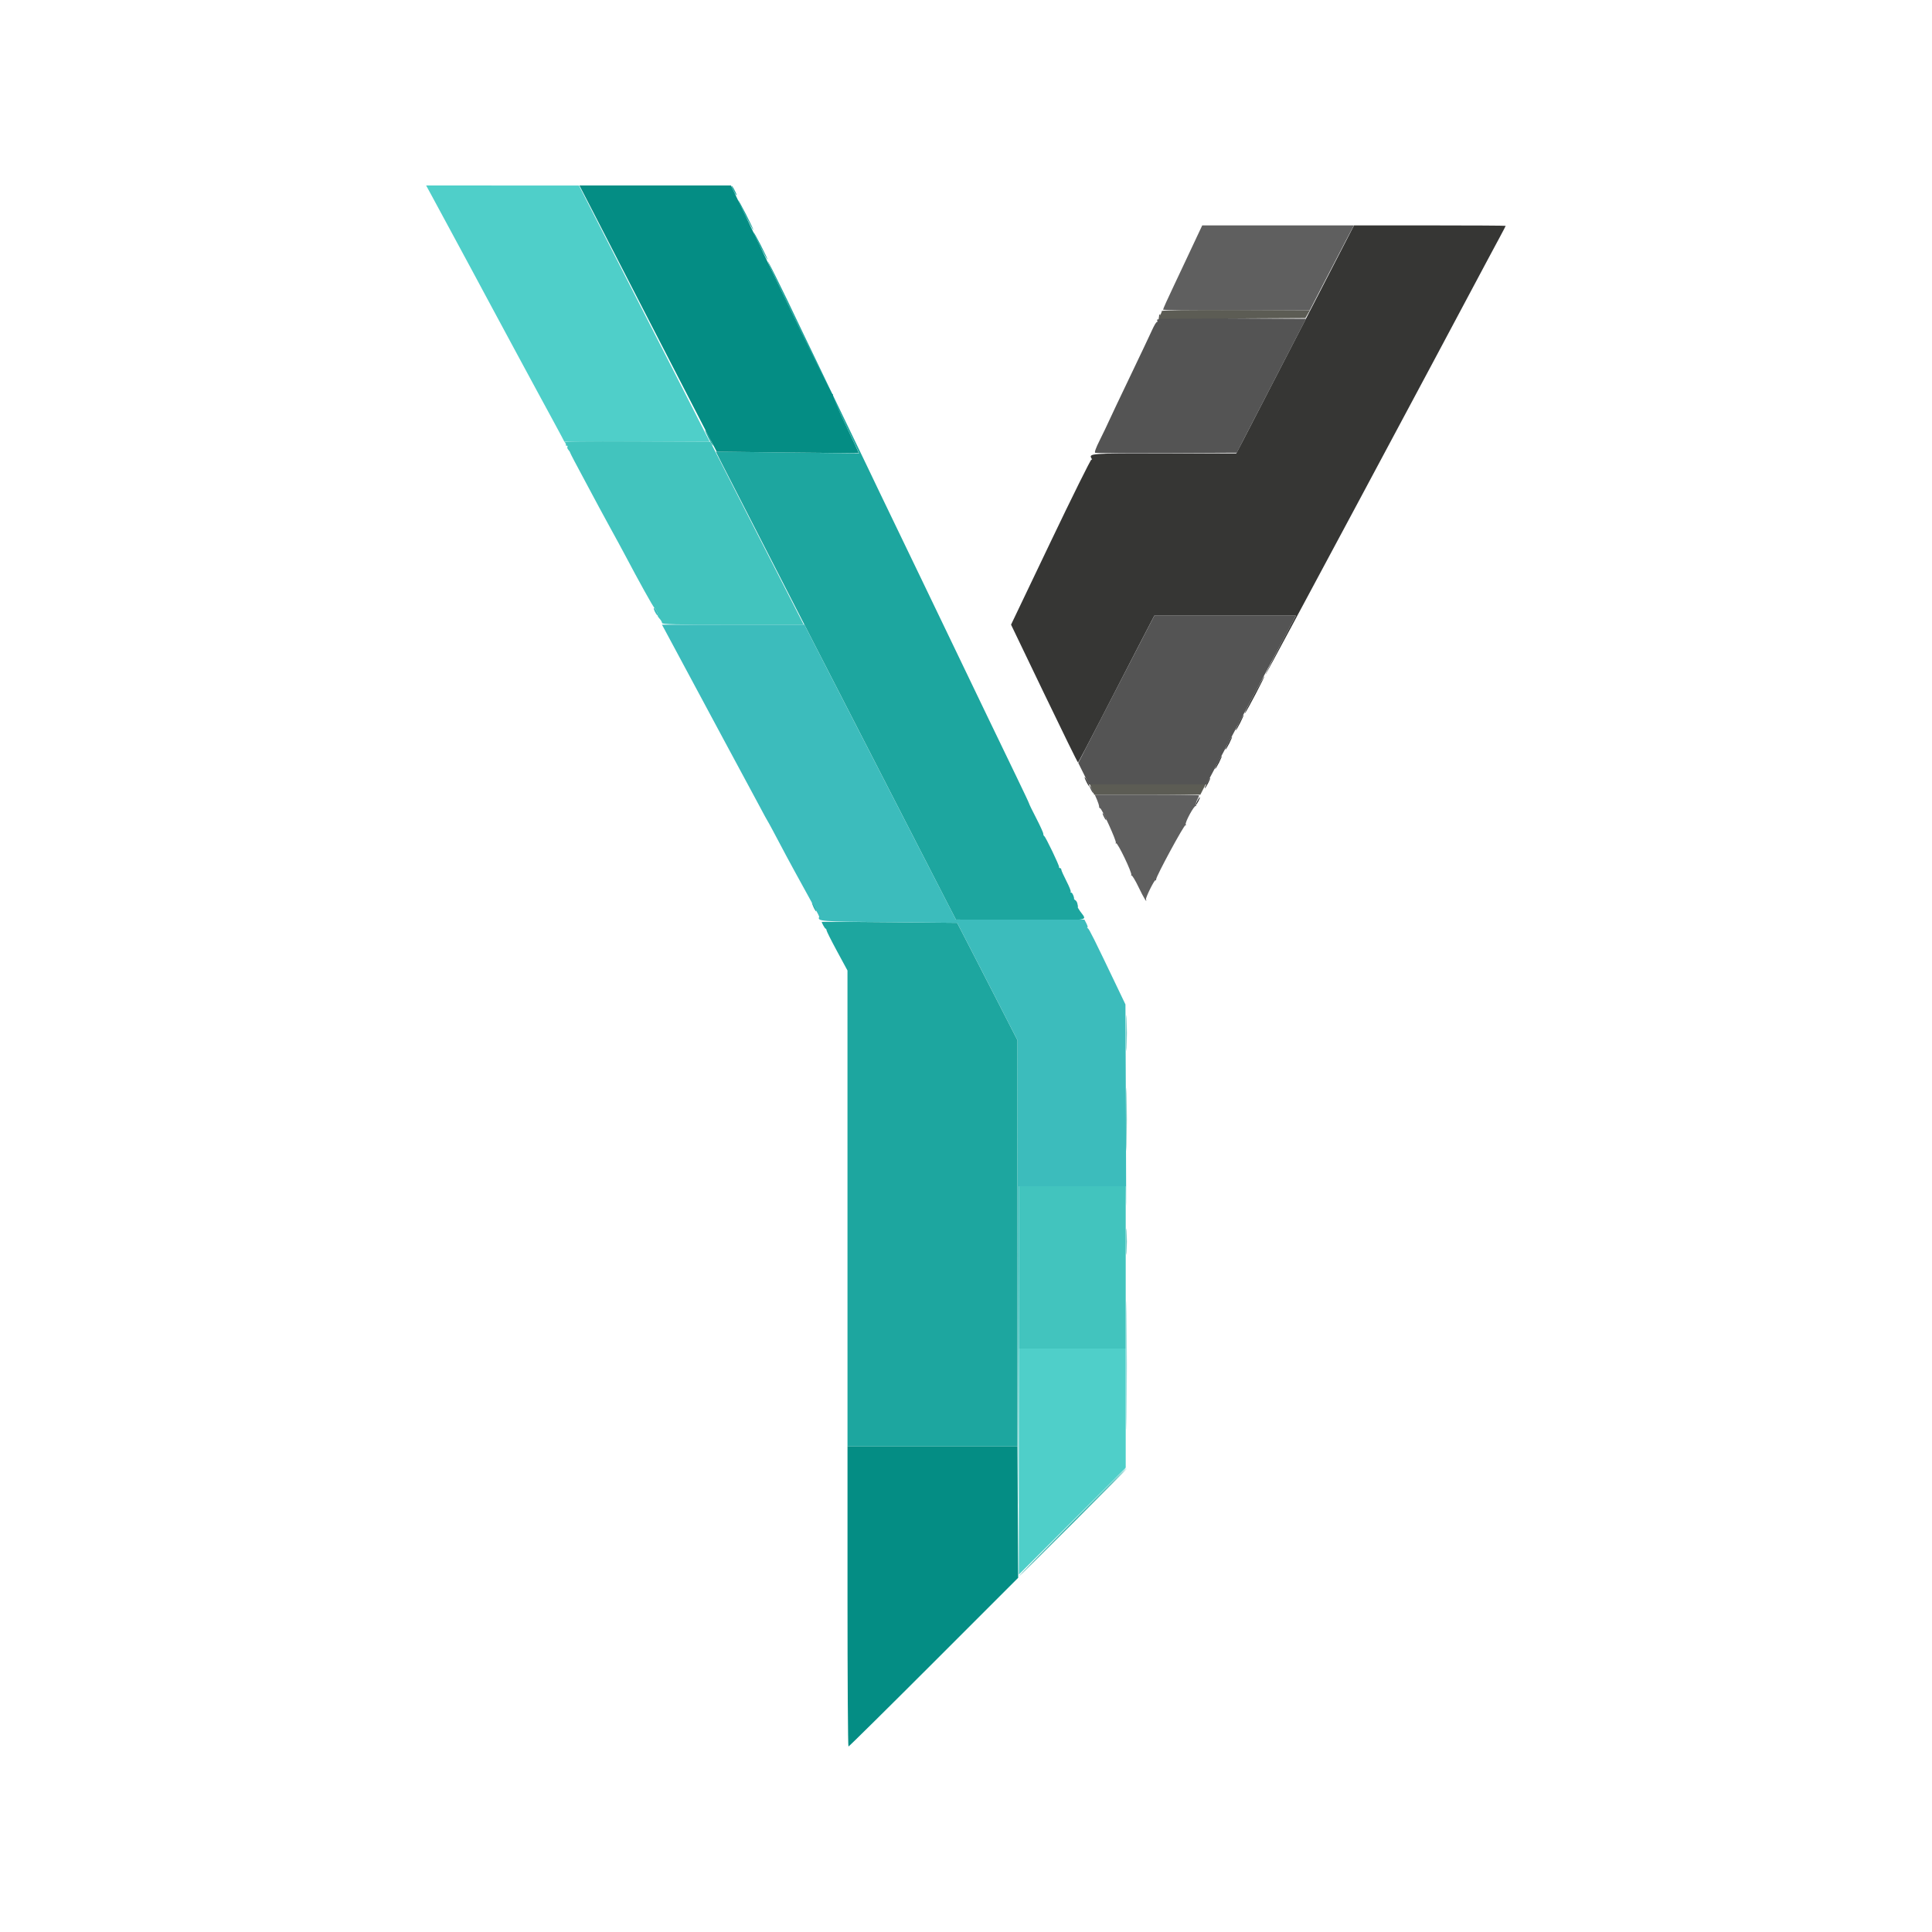
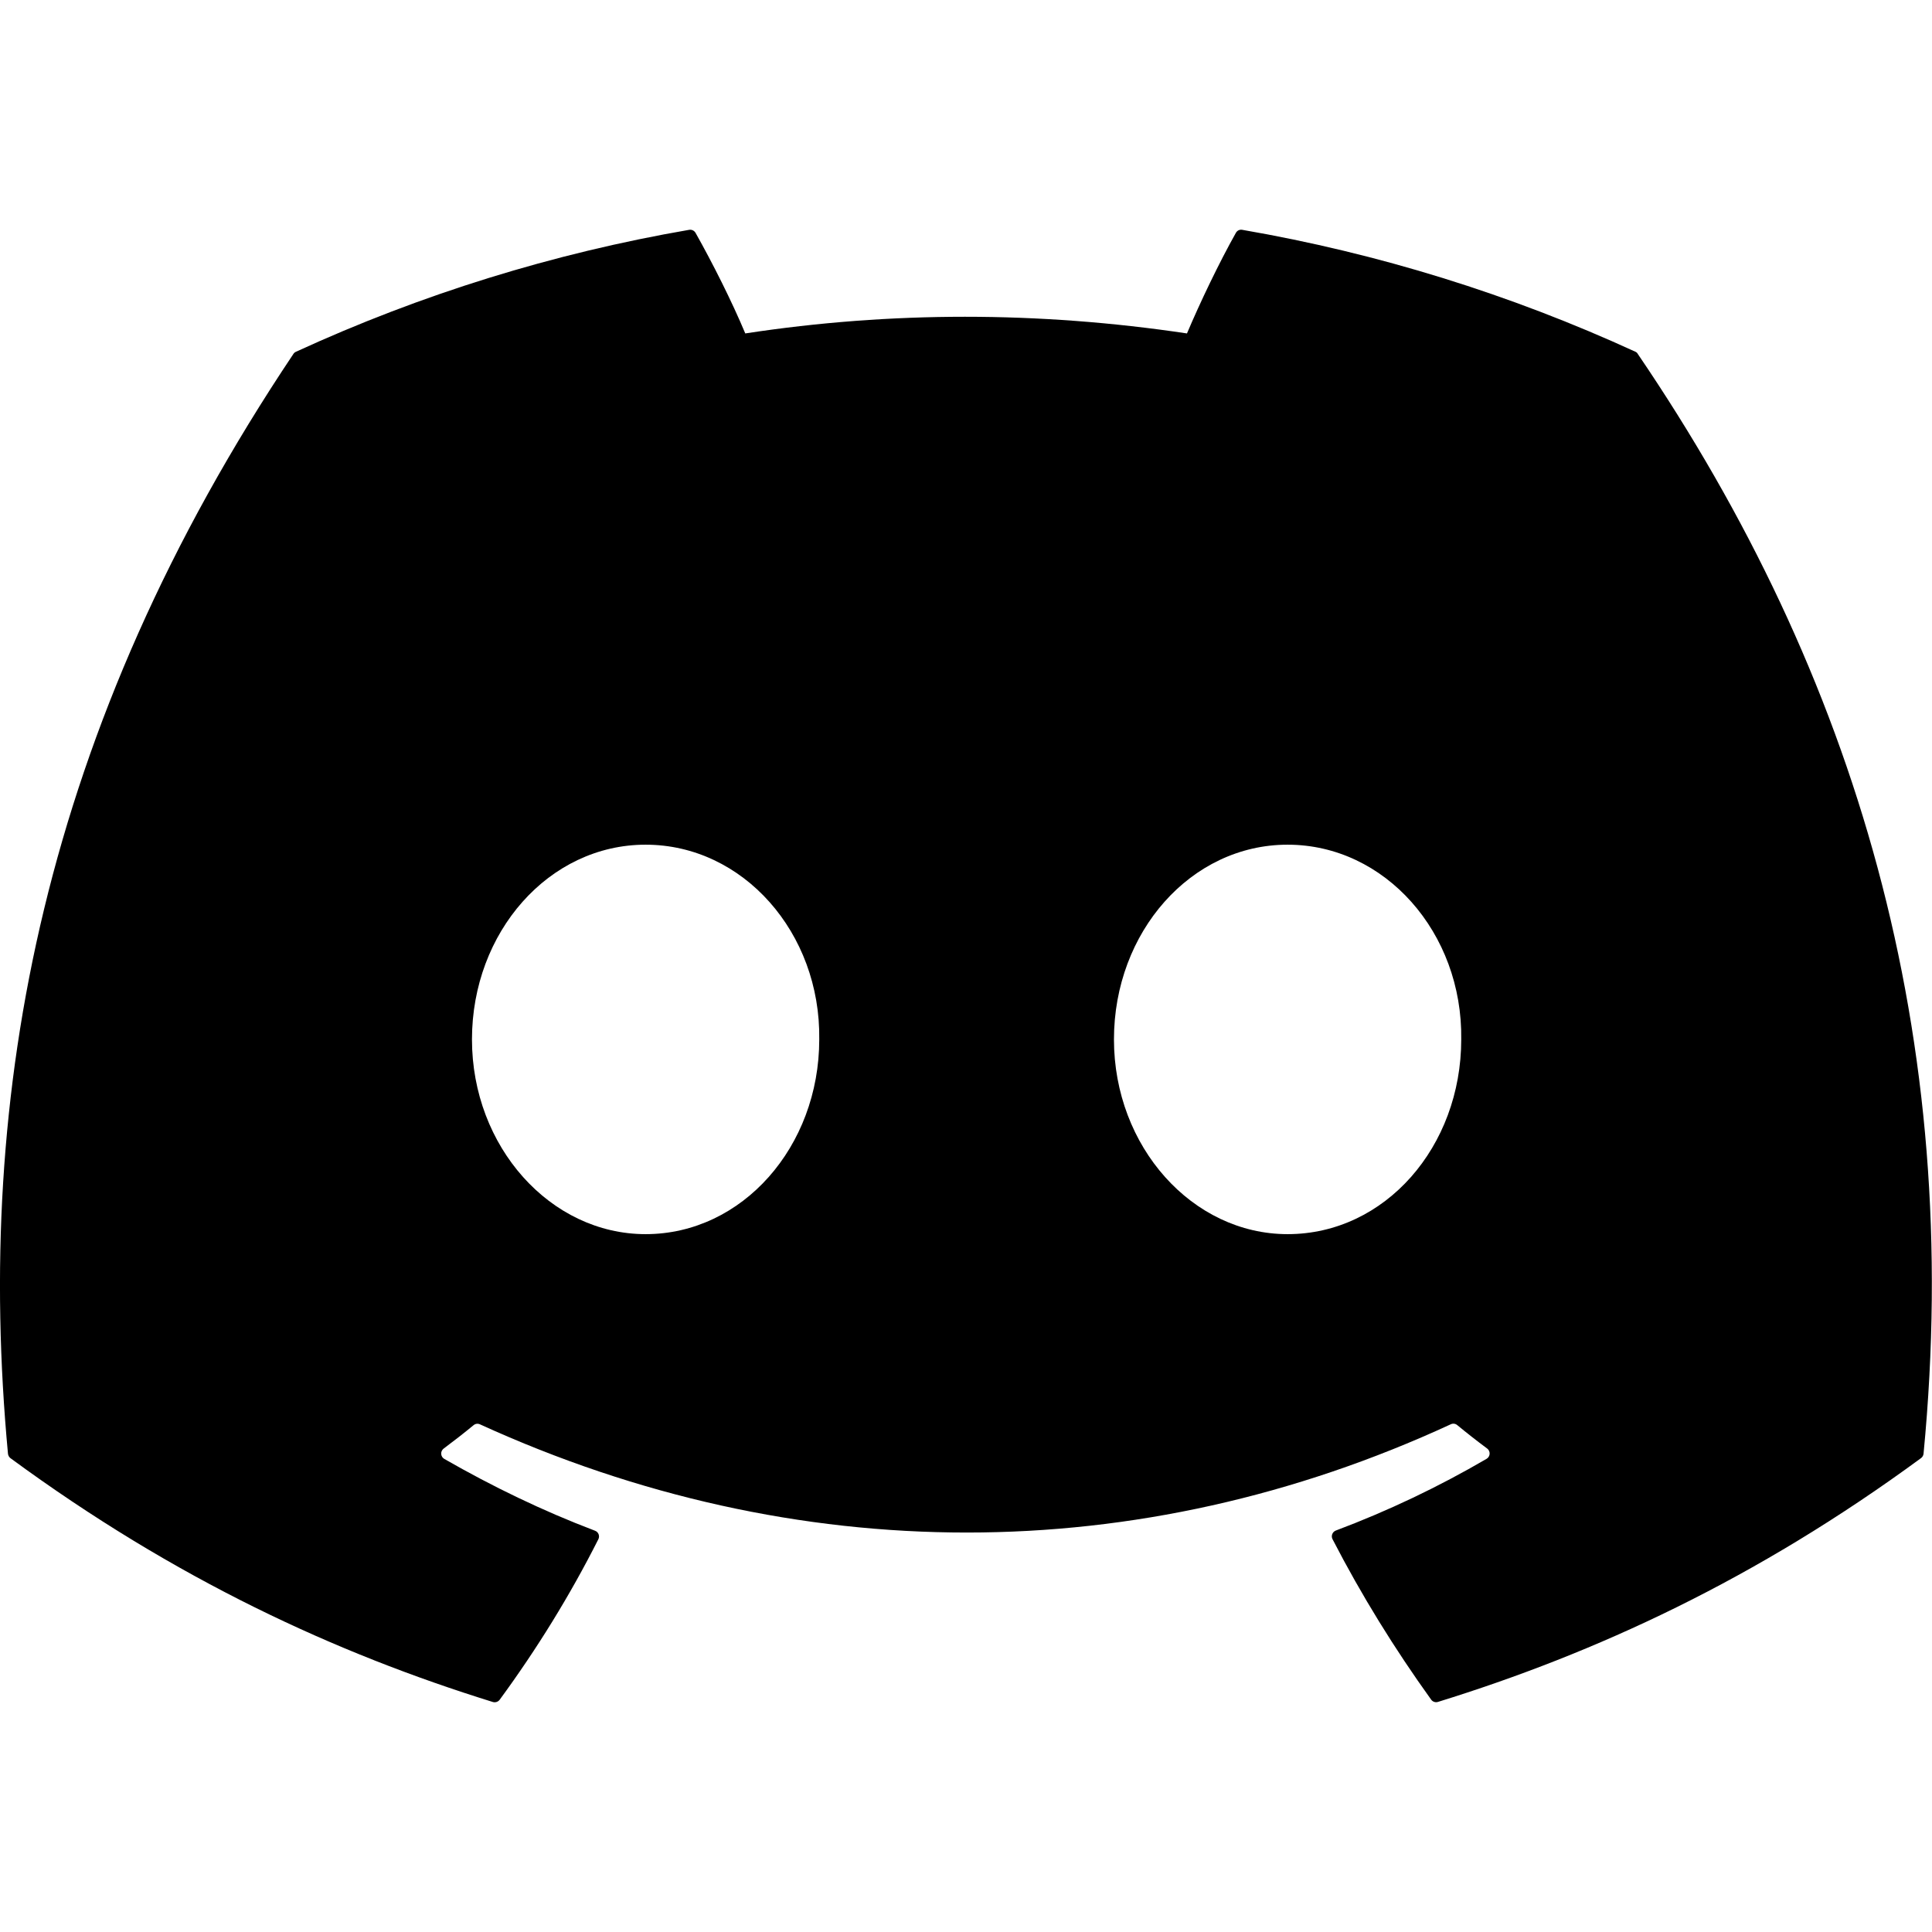
- <svg xmlns="http://www.w3.org/2000/svg" id="svg" version="1.1" width="400" height="400" viewBox="0, 0, 400,400">
-   <g id="svgg">
-     <path id="path0" d="M151.489 38.533 C 151.489 38.680,151.719 39.220,152.000 39.733 C 152.281 40.247,152.511 40.547,152.511 40.400 C 152.511 40.253,152.281 39.713,152.000 39.200 C 151.719 38.687,151.489 38.387,151.489 38.533 M152.828 41.467 C 152.828 41.613,153.535 43.113,154.400 44.800 C 155.265 46.487,155.972 47.747,155.972 47.600 C 155.972 47.453,155.265 45.953,154.400 44.267 C 153.535 42.580,152.828 41.320,152.828 41.467 M156.027 48.133 C 156.027 48.280,156.675 49.660,157.467 51.200 C 158.258 52.740,158.906 53.880,158.906 53.733 C 158.906 53.587,158.258 52.207,157.467 50.667 C 156.675 49.127,156.027 47.987,156.027 48.133 M159.278 54.933 C 159.498 55.447,160.576 57.727,161.674 60.000 C 165.861 68.668,176.620 91.128,177.225 92.464 L 177.857 93.861 163.037 93.686 L 148.217 93.512 149.343 95.756 C 150.882 98.820,184.497 164.339,194.718 184.195 L 197.907 190.390 211.327 190.462 C 226.415 190.542,225.082 190.737,223.630 188.667 C 223.321 188.227,223.098 187.837,223.134 187.800 C 223.170 187.763,223.191 187.703,223.180 187.667 C 223.168 187.630,223.116 187.372,223.064 187.093 C 223.012 186.815,222.831 186.501,222.662 186.397 C 222.493 186.292,222.361 186.160,222.370 186.104 C 222.427 185.715,222.021 184.800,221.791 184.800 C 221.637 184.800,221.587 184.724,221.679 184.632 C 221.771 184.540,221.371 183.541,220.790 182.412 C 220.209 181.283,219.733 180.219,219.733 180.046 C 219.733 179.874,219.613 179.733,219.467 179.733 C 219.320 179.733,219.230 179.629,219.267 179.502 C 219.349 179.218,216.478 173.235,216.200 173.111 C 216.090 173.062,216.000 172.841,216.000 172.620 C 216.000 172.399,215.340 170.942,214.533 169.384 C 213.727 167.825,213.067 166.473,213.067 166.380 C 213.067 166.287,211.822 163.643,210.300 160.505 C 208.779 157.367,206.122 151.860,204.397 148.267 C 194.700 128.068,185.133 108.179,182.160 102.035 C 180.679 98.973,179.467 96.440,179.467 96.404 C 179.467 96.368,178.074 93.473,176.372 89.970 C 174.669 86.466,172.941 82.880,172.531 82.000 C 172.120 81.120,170.680 78.120,169.330 75.333 C 167.980 72.547,166.480 69.427,165.997 68.400 C 161.992 59.898,157.822 51.539,159.278 54.933 M146.667 90.667 C 147.111 91.547,147.534 92.267,147.608 92.267 C 147.681 92.267,147.378 91.547,146.933 90.667 C 146.489 89.787,146.066 89.067,145.992 89.067 C 145.919 89.067,146.222 89.787,146.667 90.667 M168.452 187.863 C 168.696 188.375,168.943 188.746,169.001 188.688 C 169.123 188.566,168.313 186.933,168.131 186.933 C 168.064 186.933,168.208 187.352,168.452 187.863 M170.133 190.854 C 170.134 191.103,170.792 192.267,170.932 192.267 C 171.030 192.267,171.116 192.417,171.122 192.600 C 171.127 192.783,172.106 194.733,173.297 196.933 L 175.461 200.933 175.464 250.200 L 175.467 299.467 193.067 299.467 L 210.667 299.467 210.667 257.431 L 210.667 215.396 206.551 207.365 C 204.287 202.947,201.475 197.473,200.302 195.200 L 198.168 191.067 184.151 190.933 C 176.441 190.860,170.133 190.824,170.133 190.854 M233.181 213.867 C 233.181 217.167,233.219 218.517,233.266 216.867 C 233.313 215.217,233.313 212.517,233.266 210.867 C 233.219 209.217,233.181 210.567,233.181 213.867 M233.188 231.733 C 233.188 237.527,233.223 239.897,233.266 237.000 C 233.309 234.103,233.309 229.363,233.266 226.467 C 233.223 223.570,233.188 225.940,233.188 231.733 M233.175 257.067 C 233.175 259.487,233.216 260.477,233.265 259.267 C 233.314 258.057,233.314 256.077,233.265 254.867 C 233.216 253.657,233.175 254.647,233.175 257.067 M221.993 315.201 C 215.830 321.360,210.850 326.400,210.928 326.400 C 211.006 326.400,216.108 321.360,222.267 315.200 C 228.425 309.040,233.405 304.000,233.332 304.001 C 233.259 304.001,228.157 309.041,221.993 315.201 " stroke="none" fill="#1da69f" fill-rule="evenodd" />
-     <path id="path1" d="M269.650 67.400 C 263.775 78.803,258.290 89.425,257.462 91.004 L 255.957 93.875 241.127 93.862 C 225.539 93.848,225.339 93.863,226.027 94.977 C 226.131 95.145,226.107 95.219,225.975 95.141 C 225.842 95.062,222.042 102.723,217.530 112.165 L 209.327 129.331 216.181 143.599 C 219.951 151.446,223.102 157.864,223.184 157.860 C 223.266 157.857,225.345 153.927,227.804 149.127 C 230.264 144.327,233.786 137.490,235.631 133.933 L 238.986 127.467 253.643 127.467 L 268.300 127.467 267.122 129.667 C 264.546 134.478,261.804 139.852,262.053 139.600 C 262.248 139.403,297.962 72.701,307.957 53.867 C 308.619 52.620,309.739 50.532,310.447 49.227 C 311.154 47.921,311.733 46.811,311.733 46.760 C 311.733 46.709,304.668 46.667,296.033 46.667 L 280.333 46.667 269.650 67.400 M260.055 143.000 C 257.957 146.961,257.486 147.921,257.799 147.600 C 258.150 147.239,261.936 140.000,261.773 140.000 C 261.702 140.000,260.929 141.350,260.055 143.000 M256.533 149.600 C 256.089 150.480,255.786 151.200,255.859 151.200 C 255.932 151.200,256.356 150.480,256.800 149.600 C 257.244 148.720,257.548 148.000,257.474 148.000 C 257.401 148.000,256.978 148.720,256.533 149.600 M254.267 153.867 C 253.895 154.600,253.651 155.200,253.724 155.200 C 253.798 155.200,254.162 154.600,254.533 153.867 C 254.905 153.133,255.149 152.533,255.076 152.533 C 255.002 152.533,254.638 153.133,254.267 153.867 M252.133 157.867 C 251.762 158.600,251.518 159.200,251.591 159.200 C 251.664 159.200,252.028 158.600,252.400 157.867 C 252.772 157.133,253.016 156.533,252.942 156.533 C 252.869 156.533,252.505 157.133,252.133 157.867 M224.556 160.933 C 224.556 161.080,224.786 161.620,225.067 162.133 C 225.348 162.647,225.578 162.947,225.578 162.800 C 225.578 162.653,225.348 162.113,225.067 161.600 C 224.786 161.087,224.556 160.787,224.556 160.933 M249.867 162.133 C 249.567 162.720,249.382 163.200,249.456 163.200 C 249.529 163.200,249.834 162.720,250.133 162.133 C 250.433 161.547,250.618 161.067,250.544 161.067 C 250.471 161.067,250.166 161.547,249.867 162.133 M247.867 165.867 C 247.639 166.307,247.513 166.667,247.586 166.667 C 247.660 166.667,247.906 166.307,248.133 165.867 C 248.361 165.427,248.487 165.067,248.414 165.067 C 248.340 165.067,248.094 165.427,247.867 165.867 " stroke="none" fill="#363634" fill-rule="evenodd" />
-     <path id="path2" d="M239.968 65.400 C 239.951 65.583,239.951 65.823,239.968 65.933 C 239.986 66.043,239.873 66.133,239.718 66.133 C 239.562 66.133,239.509 66.253,239.600 66.400 C 239.691 66.547,239.654 66.667,239.519 66.667 C 239.384 66.667,238.936 67.417,238.525 68.333 C 238.114 69.250,236.080 73.540,234.006 77.867 C 231.931 82.193,229.941 86.390,229.584 87.193 C 229.226 87.996,228.373 89.773,227.688 91.143 C 226.874 92.769,226.551 93.674,226.755 93.752 C 226.926 93.818,233.590 93.841,241.563 93.803 L 256.059 93.733 263.226 79.867 L 270.393 66.000 255.206 65.931 C 241.871 65.871,240.037 65.814,240.171 65.464 C 240.255 65.246,240.251 65.067,240.162 65.067 C 240.073 65.067,239.986 65.217,239.968 65.400 M235.911 133.400 C 234.216 136.663,230.672 143.521,228.036 148.640 L 223.243 157.946 224.348 160.173 L 225.452 162.400 237.606 162.400 L 249.759 162.400 253.191 155.933 C 255.078 152.377,258.503 145.927,260.802 141.600 C 263.101 137.273,265.725 132.323,266.632 130.600 L 268.283 127.467 253.638 127.467 L 238.993 127.467 235.911 133.400 M225.619 162.800 C 225.619 162.947,225.790 163.367,226.000 163.733 C 226.210 164.100,226.381 164.280,226.381 164.133 C 226.381 163.987,226.210 163.567,226.000 163.200 C 225.790 162.833,225.619 162.653,225.619 162.800 M228.286 168.400 C 228.286 168.547,228.457 168.967,228.667 169.333 C 228.876 169.700,229.048 169.880,229.048 169.733 C 229.048 169.587,228.876 169.167,228.667 168.800 C 228.457 168.433,228.286 168.253,228.286 168.400 " stroke="none" fill="#545454" fill-rule="evenodd" />
-     <path id="path3" d="M89.280 40.333 C 89.857 41.397,91.560 44.547,93.063 47.333 C 94.566 50.120,96.607 53.900,97.598 55.733 C 98.590 57.567,100.394 60.927,101.607 63.200 C 102.820 65.473,105.309 70.093,107.138 73.467 C 108.966 76.840,110.945 80.500,111.535 81.600 C 112.126 82.700,113.299 84.860,114.142 86.400 C 114.986 87.940,115.941 89.710,116.265 90.333 L 116.854 91.467 131.902 91.467 L 146.951 91.467 141.675 81.128 C 138.774 75.442,132.680 63.505,128.133 54.601 L 119.867 38.411 104.048 38.406 L 88.229 38.400 89.280 40.333 M210.933 302.599 L 210.933 325.998 222.000 314.933 L 233.067 303.869 233.067 291.535 L 233.067 279.200 222.000 279.200 L 210.933 279.200 210.933 302.599 " stroke="none" fill="#4fcfc9" fill-rule="evenodd" />
-     <path id="path4" d="M247.875 48.867 C 247.306 50.077,246.192 52.447,245.400 54.133 C 244.608 55.820,243.561 58.040,243.073 59.067 C 241.684 61.989,240.800 63.953,240.800 64.117 C 240.800 64.199,247.630 64.267,255.979 64.267 L 271.158 64.267 274.012 58.733 C 275.582 55.690,277.641 51.730,278.587 49.933 L 280.307 46.667 264.608 46.667 L 248.910 46.667 247.875 48.867 M227.101 165.533 C 227.343 166.083,227.550 166.735,227.561 166.980 C 227.572 167.226,227.657 167.380,227.750 167.323 C 228.020 167.156,231.214 174.159,231.022 174.496 C 230.926 174.663,230.949 174.708,231.072 174.597 C 231.363 174.332,234.448 180.766,234.221 181.164 C 234.126 181.330,234.146 181.378,234.266 181.269 C 234.386 181.161,235.058 182.271,235.760 183.736 C 236.820 185.947,237.553 187.135,237.267 186.177 C 237.166 185.841,238.997 182.141,239.201 182.267 C 239.298 182.327,239.378 182.220,239.378 182.028 C 239.378 181.394,245.173 170.701,245.430 170.860 C 245.569 170.946,245.598 170.880,245.496 170.714 C 245.259 170.331,247.300 166.596,247.598 166.866 C 247.719 166.977,247.735 166.920,247.632 166.741 C 247.529 166.562,247.630 166.058,247.856 165.621 C 248.082 165.184,248.267 164.761,248.267 164.680 C 248.267 164.599,243.405 164.533,237.463 164.533 L 226.660 164.533 227.101 165.533 " stroke="none" fill="#5f5f5f" fill-rule="evenodd" />
-     <path id="path5" d="M122.620 43.533 C 124.081 46.357,129.623 57.127,134.937 67.467 C 140.251 77.807,145.452 87.897,146.494 89.890 L 148.388 93.514 163.043 93.686 C 171.103 93.781,177.729 93.827,177.767 93.788 C 177.806 93.749,176.584 91.101,175.051 87.903 C 173.518 84.705,172.343 81.960,172.440 81.803 C 172.536 81.646,172.507 81.584,172.375 81.664 C 172.242 81.745,167.454 72.043,161.736 60.105 L 151.338 38.400 135.652 38.400 L 119.965 38.400 122.620 43.533 M175.467 330.533 C 175.467 347.620,175.556 361.600,175.666 361.600 C 175.776 361.600,183.726 353.740,193.333 344.134 L 210.800 326.668 210.729 313.068 L 210.657 299.467 193.062 299.467 L 175.467 299.467 175.467 330.533 " stroke="none" fill="#048d84" fill-rule="evenodd" />
-     <path id="path6" d="M116.924 91.626 C 117.145 91.788,117.247 91.998,117.151 92.093 C 117.056 92.189,117.125 92.267,117.305 92.267 C 117.484 92.267,117.563 92.377,117.480 92.512 C 117.397 92.647,117.480 92.920,117.664 93.118 C 117.849 93.317,118.023 93.597,118.052 93.740 C 118.080 93.883,119.430 96.455,121.052 99.455 C 122.673 102.455,124.000 104.937,124.000 104.969 C 124.000 105.002,124.981 106.807,126.181 108.981 C 127.380 111.155,128.868 113.893,129.486 115.067 C 132.225 120.263,135.210 125.631,135.493 125.867 C 135.807 126.128,136.307 127.248,136.171 127.385 C 136.095 127.461,136.265 127.773,136.549 128.079 C 136.834 128.384,137.067 128.791,137.067 128.984 C 137.067 129.268,139.811 129.333,151.734 129.333 L 166.401 129.333 161.600 119.933 C 158.959 114.763,154.608 106.245,151.932 101.004 L 147.067 91.475 131.795 91.404 C 120.648 91.353,116.632 91.412,116.924 91.626 M210.933 262.400 L 210.933 279.200 222.000 279.200 L 233.067 279.200 233.067 262.400 L 233.067 245.600 222.000 245.600 L 210.933 245.600 210.933 262.400 M221.865 315.133 L 210.800 326.267 221.933 315.201 C 232.281 304.916,233.187 304.000,232.999 304.000 C 232.961 304.000,227.951 309.010,221.865 315.133 " stroke="none" fill="#42c4be" fill-rule="evenodd" />
-     <path id="path7" d="M240.532 64.400 C 240.531 64.547,240.373 64.967,240.182 65.333 L 239.834 66.000 255.050 65.928 L 270.267 65.857 270.718 65.066 L 271.170 64.275 255.852 64.204 C 245.771 64.158,240.533 64.225,240.532 64.400 M226.086 163.464 L 226.533 164.528 237.528 164.531 L 248.522 164.533 249.067 163.467 L 249.611 162.400 237.625 162.400 L 225.640 162.400 226.086 163.464 " stroke="none" fill="#5c5c54" fill-rule="evenodd" />
-     <path id="path8" d="M135.613 126.691 C 135.847 127.145,136.095 127.461,136.163 127.393 C 136.345 127.211,135.687 125.867,135.417 125.867 C 135.290 125.867,135.378 126.238,135.613 126.691 M138.096 131.267 C 140.626 135.957,146.853 147.557,149.727 152.933 C 151.452 156.160,153.551 160.060,154.393 161.600 C 155.235 163.140,156.558 165.600,157.334 167.067 C 158.109 168.533,158.827 169.853,158.931 170.000 C 159.101 170.241,160.044 171.999,162.937 177.467 C 163.481 178.493,164.176 179.776,164.483 180.318 C 165.094 181.398,167.695 186.131,168.889 188.337 C 169.304 189.105,169.630 189.766,169.612 189.806 C 169.188 190.754,169.729 190.797,184.132 190.933 L 198.168 191.067 200.302 195.200 C 201.475 197.473,204.287 202.947,206.551 207.365 L 210.667 215.396 210.732 270.831 C 210.793 321.448,210.804 322.761,210.867 285.933 L 210.935 245.600 221.993 245.600 L 233.052 245.600 233.126 249.267 C 233.167 251.283,233.158 242.814,233.106 230.446 L 233.012 207.959 231.206 204.180 C 226.521 194.381,225.528 192.387,225.242 192.204 C 225.072 192.096,225.026 192.006,225.140 192.004 C 225.254 192.002,225.161 191.640,224.933 191.200 L 224.520 190.400 211.217 190.400 L 197.915 190.400 192.870 180.600 C 190.095 175.210,183.036 161.470,177.182 150.067 L 166.538 129.333 151.796 129.333 L 137.053 129.333 138.096 131.267 M233.194 282.667 C 233.194 294.473,233.227 299.303,233.267 293.400 C 233.307 287.497,233.307 277.837,233.267 271.933 C 233.227 266.030,233.194 270.860,233.194 282.667 " stroke="none" fill="#3cbcbc" fill-rule="evenodd" />
-   </g>
+ <svg xmlns="http://www.w3.org/2000/svg" role="img" viewBox="0 0 24 24">
+   <path d="M20.317 4.37a19.791 19.791 0 00-4.885-1.515.074.074 0 00-.079.037c-.211.375-.445.865-.608 1.25-1.845-.276-3.68-.276-5.487 0-.164-.393-.406-.874-.618-1.25a.077.077 0 00-.079-.037 19.736 19.736 0 00-4.885 1.515.07.07 0 00-.032.028C.533 9.046-.319 13.58.099 18.058a.082.082 0 00.031.056c2.053 1.508 4.041 2.423 5.993 3.029a.078.078 0 00.084-.028c.462-.63.873-1.295 1.226-1.994a.076.076 0 00-.042-.106c-.653-.248-1.274-.549-1.872-.892a.077.077 0 01-.008-.128c.126-.094.252-.192.372-.291a.074.074 0 01.078-.011c3.928 1.793 8.18 1.793 12.061 0a.074.074 0 01.079.009c.12.099.246.198.373.292a.077.077 0 01-.007.128 12.299 12.299 0 01-1.873.891.077.077 0 00-.041.107c.36.698.772 1.363 1.225 1.993a.076.076 0 00.084.029c1.961-.607 3.95-1.522 6.002-3.029a.077.077 0 00.031-.055c.5-5.177-.838-9.674-3.549-13.66a.061.061 0 00-.031-.029zM8.02 15.331c-1.183 0-2.157-1.086-2.157-2.419 0-1.333.956-2.419 2.157-2.419 1.211 0 2.176 1.095 2.157 2.419 0 1.333-.956 2.419-2.157 2.419zm7.975 0c-1.183 0-2.157-1.086-2.157-2.419 0-1.333.955-2.419 2.157-2.419 1.211 0 2.176 1.095 2.157 2.419 0 1.333-.946 2.419-2.157 2.419Z" />
</svg>
